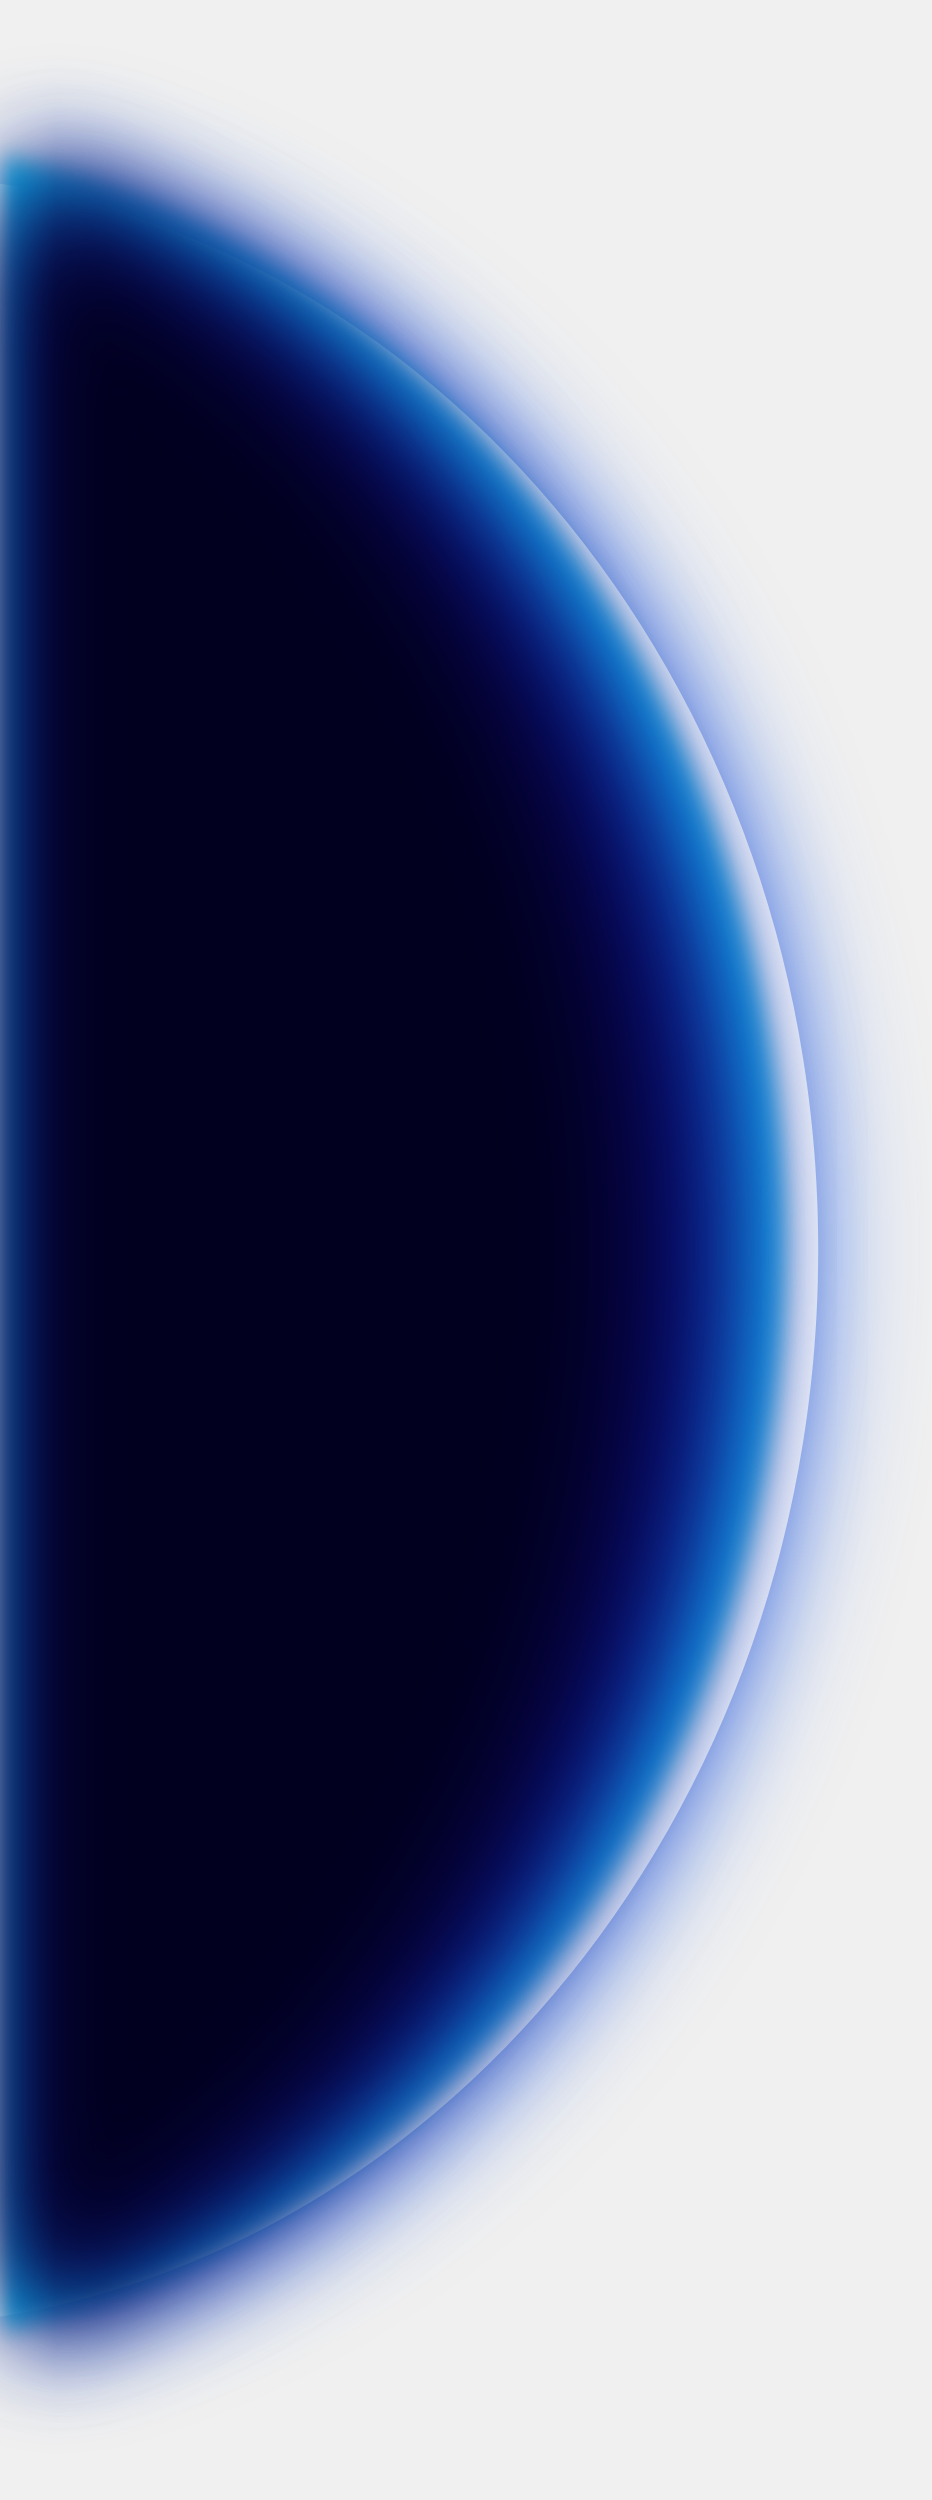
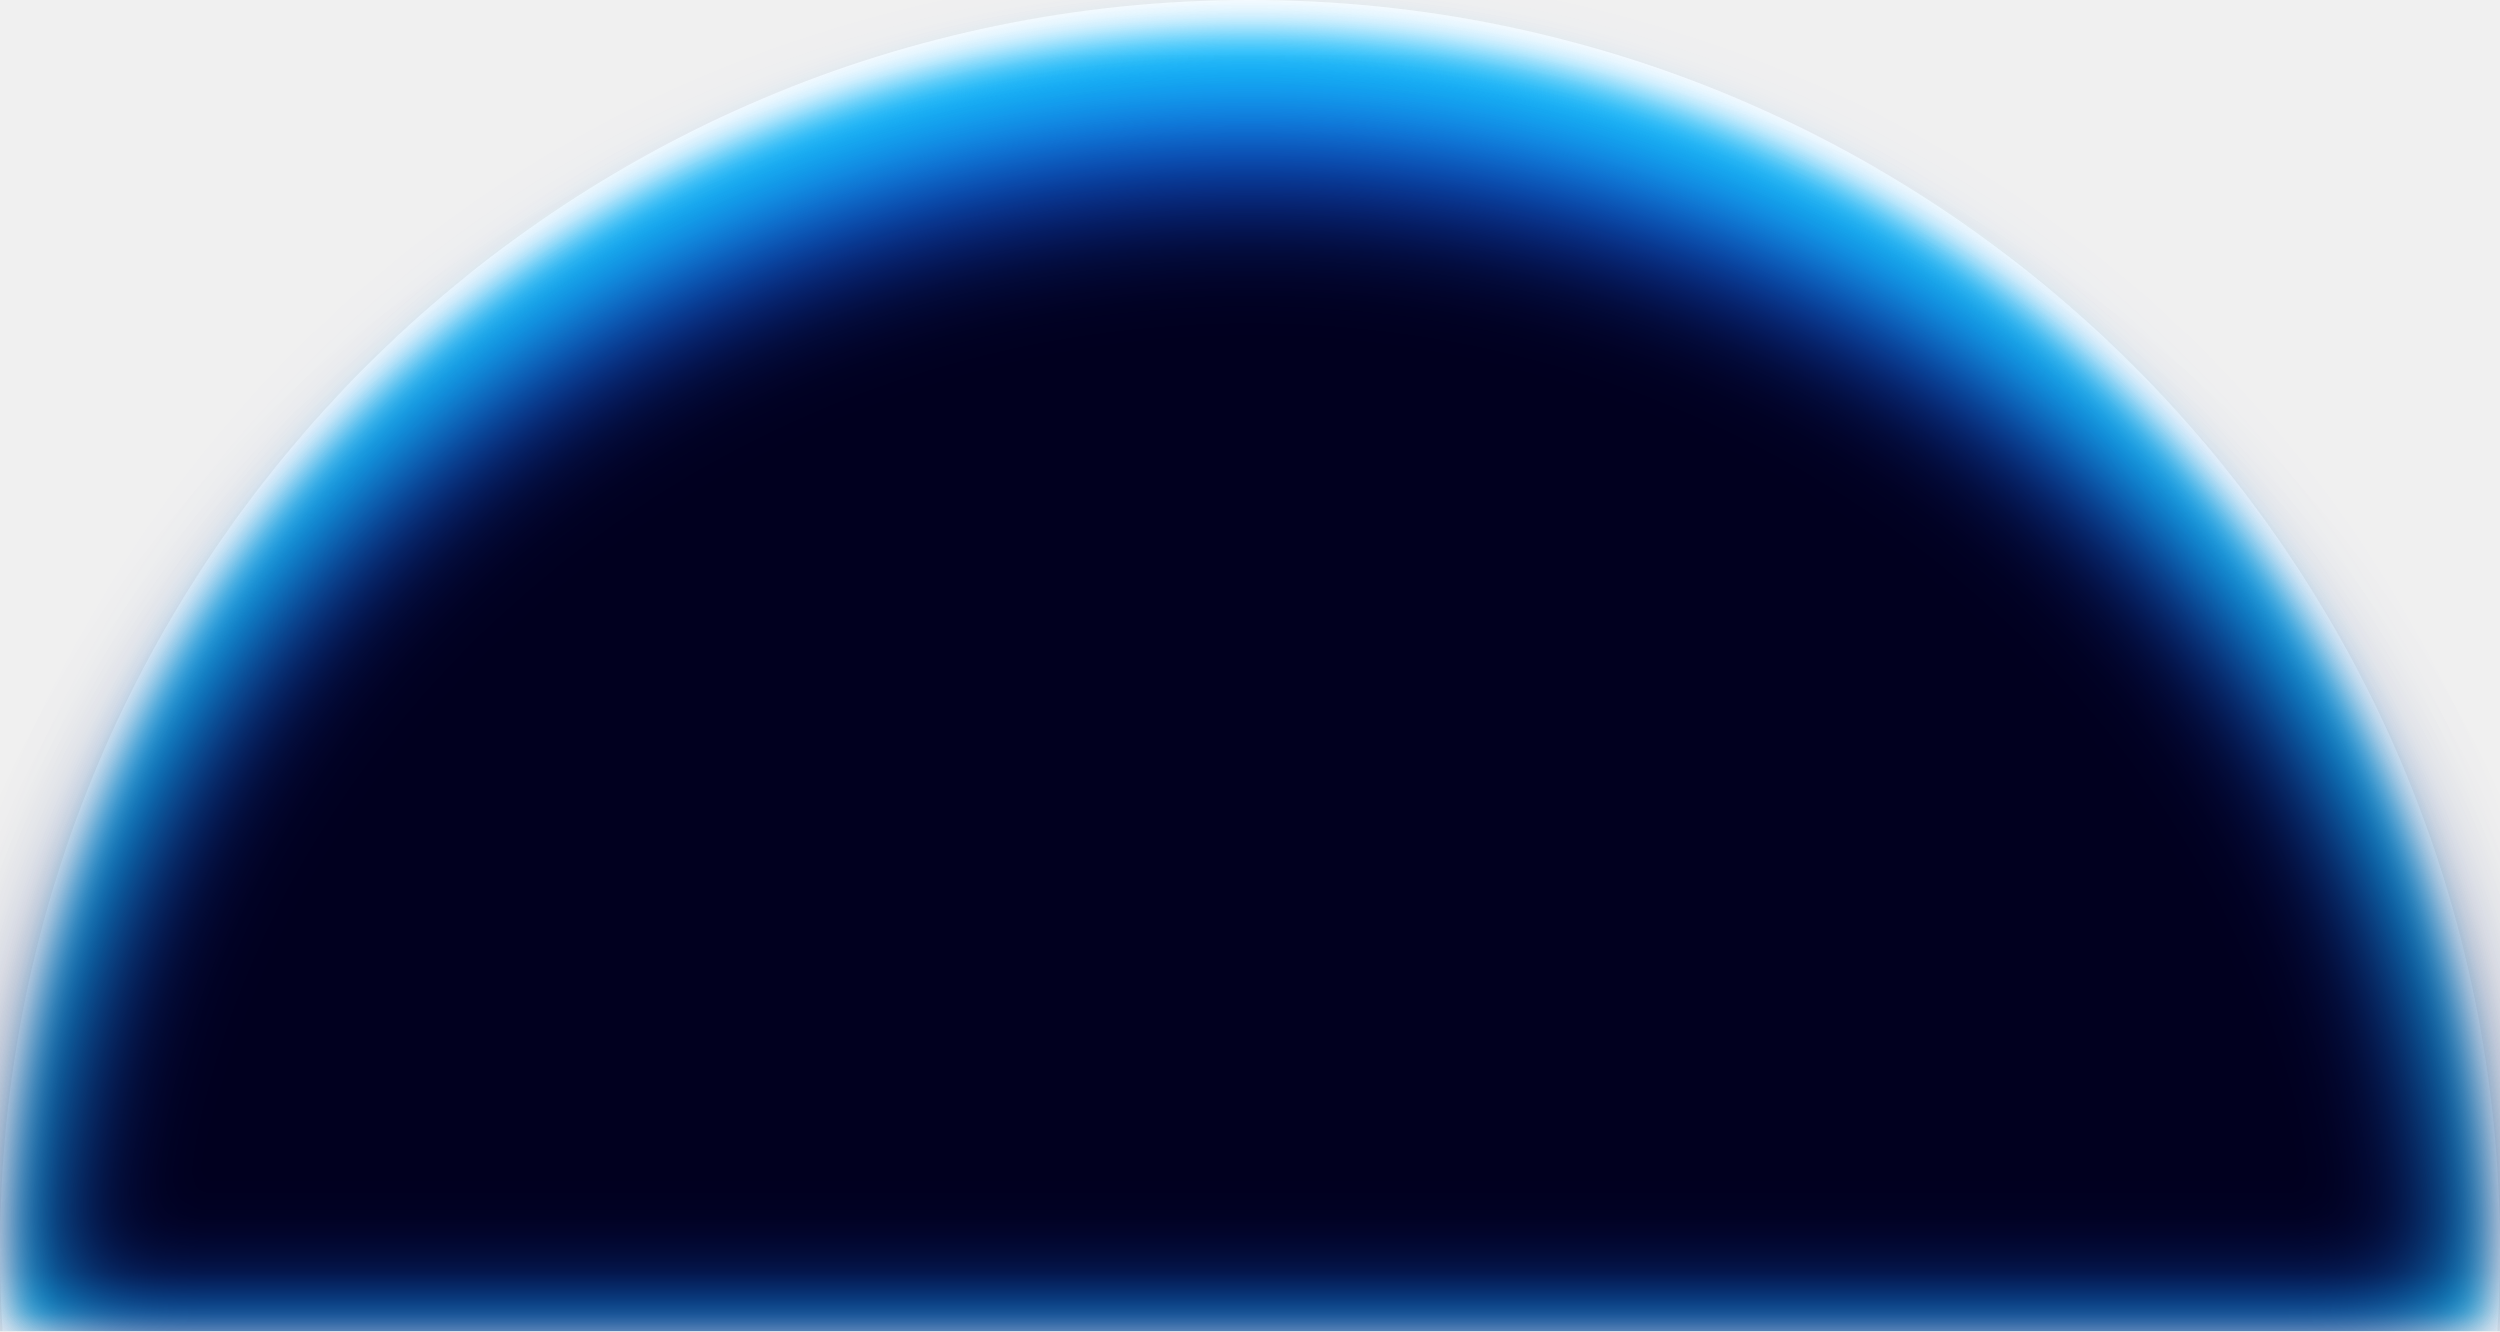
- <svg xmlns="http://www.w3.org/2000/svg" width="833" height="2235" viewBox="0 0 833 2235" fill="none">
-   <g filter="url(#filter0_f_1354_2565)">
-     <ellipse cx="-161.597" cy="1116.19" rx="883.999" ry="981.963" transform="rotate(-180 -161.597 1116.19)" fill="#0E56FA" fill-opacity="0.7" />
-     <path d="M-161.597 2097.72C-649.534 2097.72 -1045.16 1658.32 -1045.16 1116.19C-1045.16 574.063 -649.534 134.662 -161.597 134.662C326.34 134.662 721.968 574.063 721.968 1116.19C721.968 1658.32 326.34 2097.72 -161.597 2097.72Z" stroke="black" stroke-width="0.87" />
-   </g>
-   <ellipse cx="-123.442" cy="1117.66" rx="854.925" ry="963.417" transform="rotate(-180 -123.442 1117.66)" fill="white" />
-   <g filter="url(#filter1_f_1354_2565)">
-     <ellipse cx="-163.867" cy="1111.71" rx="863.568" ry="989.153" transform="rotate(-180 -163.867 1111.71)" fill="#17CAFA" />
-     <path d="M-163.866 2100.43C-640.508 2100.43 -1027 1657.82 -1027 1111.71C-1027 565.6 -640.507 122.994 -163.866 122.994C312.775 122.994 699.266 565.601 699.267 1111.71C699.267 1657.82 312.775 2100.43 -163.866 2100.43Z" stroke="black" stroke-width="0.87" />
-   </g>
-   <g filter="url(#filter2_f_1354_2565)">
-     <ellipse cx="-188.837" cy="1117.49" rx="860.39" ry="983.376" transform="rotate(-180 -188.837 1117.49)" fill="#0D46C7" />
-   </g>
-   <g filter="url(#filter3_f_1354_2565)">
-     <ellipse cx="-216.535" cy="1117.49" rx="859.936" ry="983.376" transform="rotate(-180 -216.535 1117.49)" fill="#09056D" />
-   </g>
-   <g filter="url(#filter4_f_1354_2565)">
-     <ellipse cx="-296.897" cy="1117.9" rx="873.102" ry="1013.5" transform="rotate(-180 -296.897 1117.9)" fill="#01001F" />
+ <svg xmlns="http://www.w3.org/2000/svg" width="1972" height="1050" viewBox="0 0 1972 1050" fill="none">
+   <g clip-path="url(#clip0_1549_1657)">
+     <circle cx="986" cy="986" r="986" fill="white" />
+     <g filter="url(#filter0_f_1549_1657)">
+       <circle cx="985.5" cy="999.5" r="972.5" fill="#17CAFA" />
+     </g>
+     <g filter="url(#filter1_f_1549_1657)">
+       <circle cx="985.5" cy="1032.5" r="939.5" fill="#0E56FA" />
+     </g>
+     <g filter="url(#filter2_f_1549_1657)">
+       <ellipse cx="986" cy="1050" rx="958" ry="906" fill="#01001F" />
+     </g>
  </g>
  <defs>
-     <filter id="filter0_f_1354_2565" x="-1155.28" y="24.54" width="1987.37" height="2183.3" filterUnits="userSpaceOnUse" color-interpolation-filters="sRGB">
+     <filter id="filter0_f_1549_1657" x="-17" y="-3" width="2005" height="2005" filterUnits="userSpaceOnUse" color-interpolation-filters="sRGB">
      <feFlood flood-opacity="0" result="BackgroundImageFix" />
      <feBlend mode="normal" in="SourceGraphic" in2="BackgroundImageFix" result="shape" />
-       <feGaussianBlur stdDeviation="54.843" result="effect1_foregroundBlur_1354_2565" />
+       <feGaussianBlur stdDeviation="15" result="effect1_foregroundBlur_1549_1657" />
    </filter>
-     <filter id="filter1_f_1354_2565" x="-1048.14" y="101.853" width="1768.55" height="2019.72" filterUnits="userSpaceOnUse" color-interpolation-filters="sRGB">
+     <filter id="filter1_f_1549_1657" x="-54" y="-7" width="2079" height="2079" filterUnits="userSpaceOnUse" color-interpolation-filters="sRGB">
      <feFlood flood-opacity="0" result="BackgroundImageFix" />
      <feBlend mode="normal" in="SourceGraphic" in2="BackgroundImageFix" result="shape" />
-       <feGaussianBlur stdDeviation="10.353" result="effect1_foregroundBlur_1354_2565" />
+       <feGaussianBlur stdDeviation="50" result="effect1_foregroundBlur_1549_1657" />
    </filter>
-     <filter id="filter2_f_1354_2565" x="-1153.63" y="29.712" width="1929.58" height="2175.55" filterUnits="userSpaceOnUse" color-interpolation-filters="sRGB">
+     <filter id="filter2_f_1549_1657" x="-72" y="44" width="2116" height="2012" filterUnits="userSpaceOnUse" color-interpolation-filters="sRGB">
      <feFlood flood-opacity="0" result="BackgroundImageFix" />
      <feBlend mode="normal" in="SourceGraphic" in2="BackgroundImageFix" result="shape" />
-       <feGaussianBlur stdDeviation="52.201" result="effect1_foregroundBlur_1354_2565" />
+       <feGaussianBlur stdDeviation="50" result="effect1_foregroundBlur_1549_1657" />
    </filter>
-     <filter id="filter3_f_1354_2565" x="-1180.87" y="29.712" width="1928.68" height="2175.55" filterUnits="userSpaceOnUse" color-interpolation-filters="sRGB">
-       <feFlood flood-opacity="0" result="BackgroundImageFix" />
-       <feBlend mode="normal" in="SourceGraphic" in2="BackgroundImageFix" result="shape" />
-       <feGaussianBlur stdDeviation="52.201" result="effect1_foregroundBlur_1354_2565" />
-     </filter>
-     <filter id="filter4_f_1354_2565" x="-1274.4" y="-0" width="1955.01" height="2235.8" filterUnits="userSpaceOnUse" color-interpolation-filters="sRGB">
-       <feFlood flood-opacity="0" result="BackgroundImageFix" />
-       <feBlend mode="normal" in="SourceGraphic" in2="BackgroundImageFix" result="shape" />
-       <feGaussianBlur stdDeviation="52.201" result="effect1_foregroundBlur_1354_2565" />
-     </filter>
+     <clipPath id="clip0_1549_1657">
+       <rect width="1972" height="1050" fill="white" />
+     </clipPath>
  </defs>
</svg>
